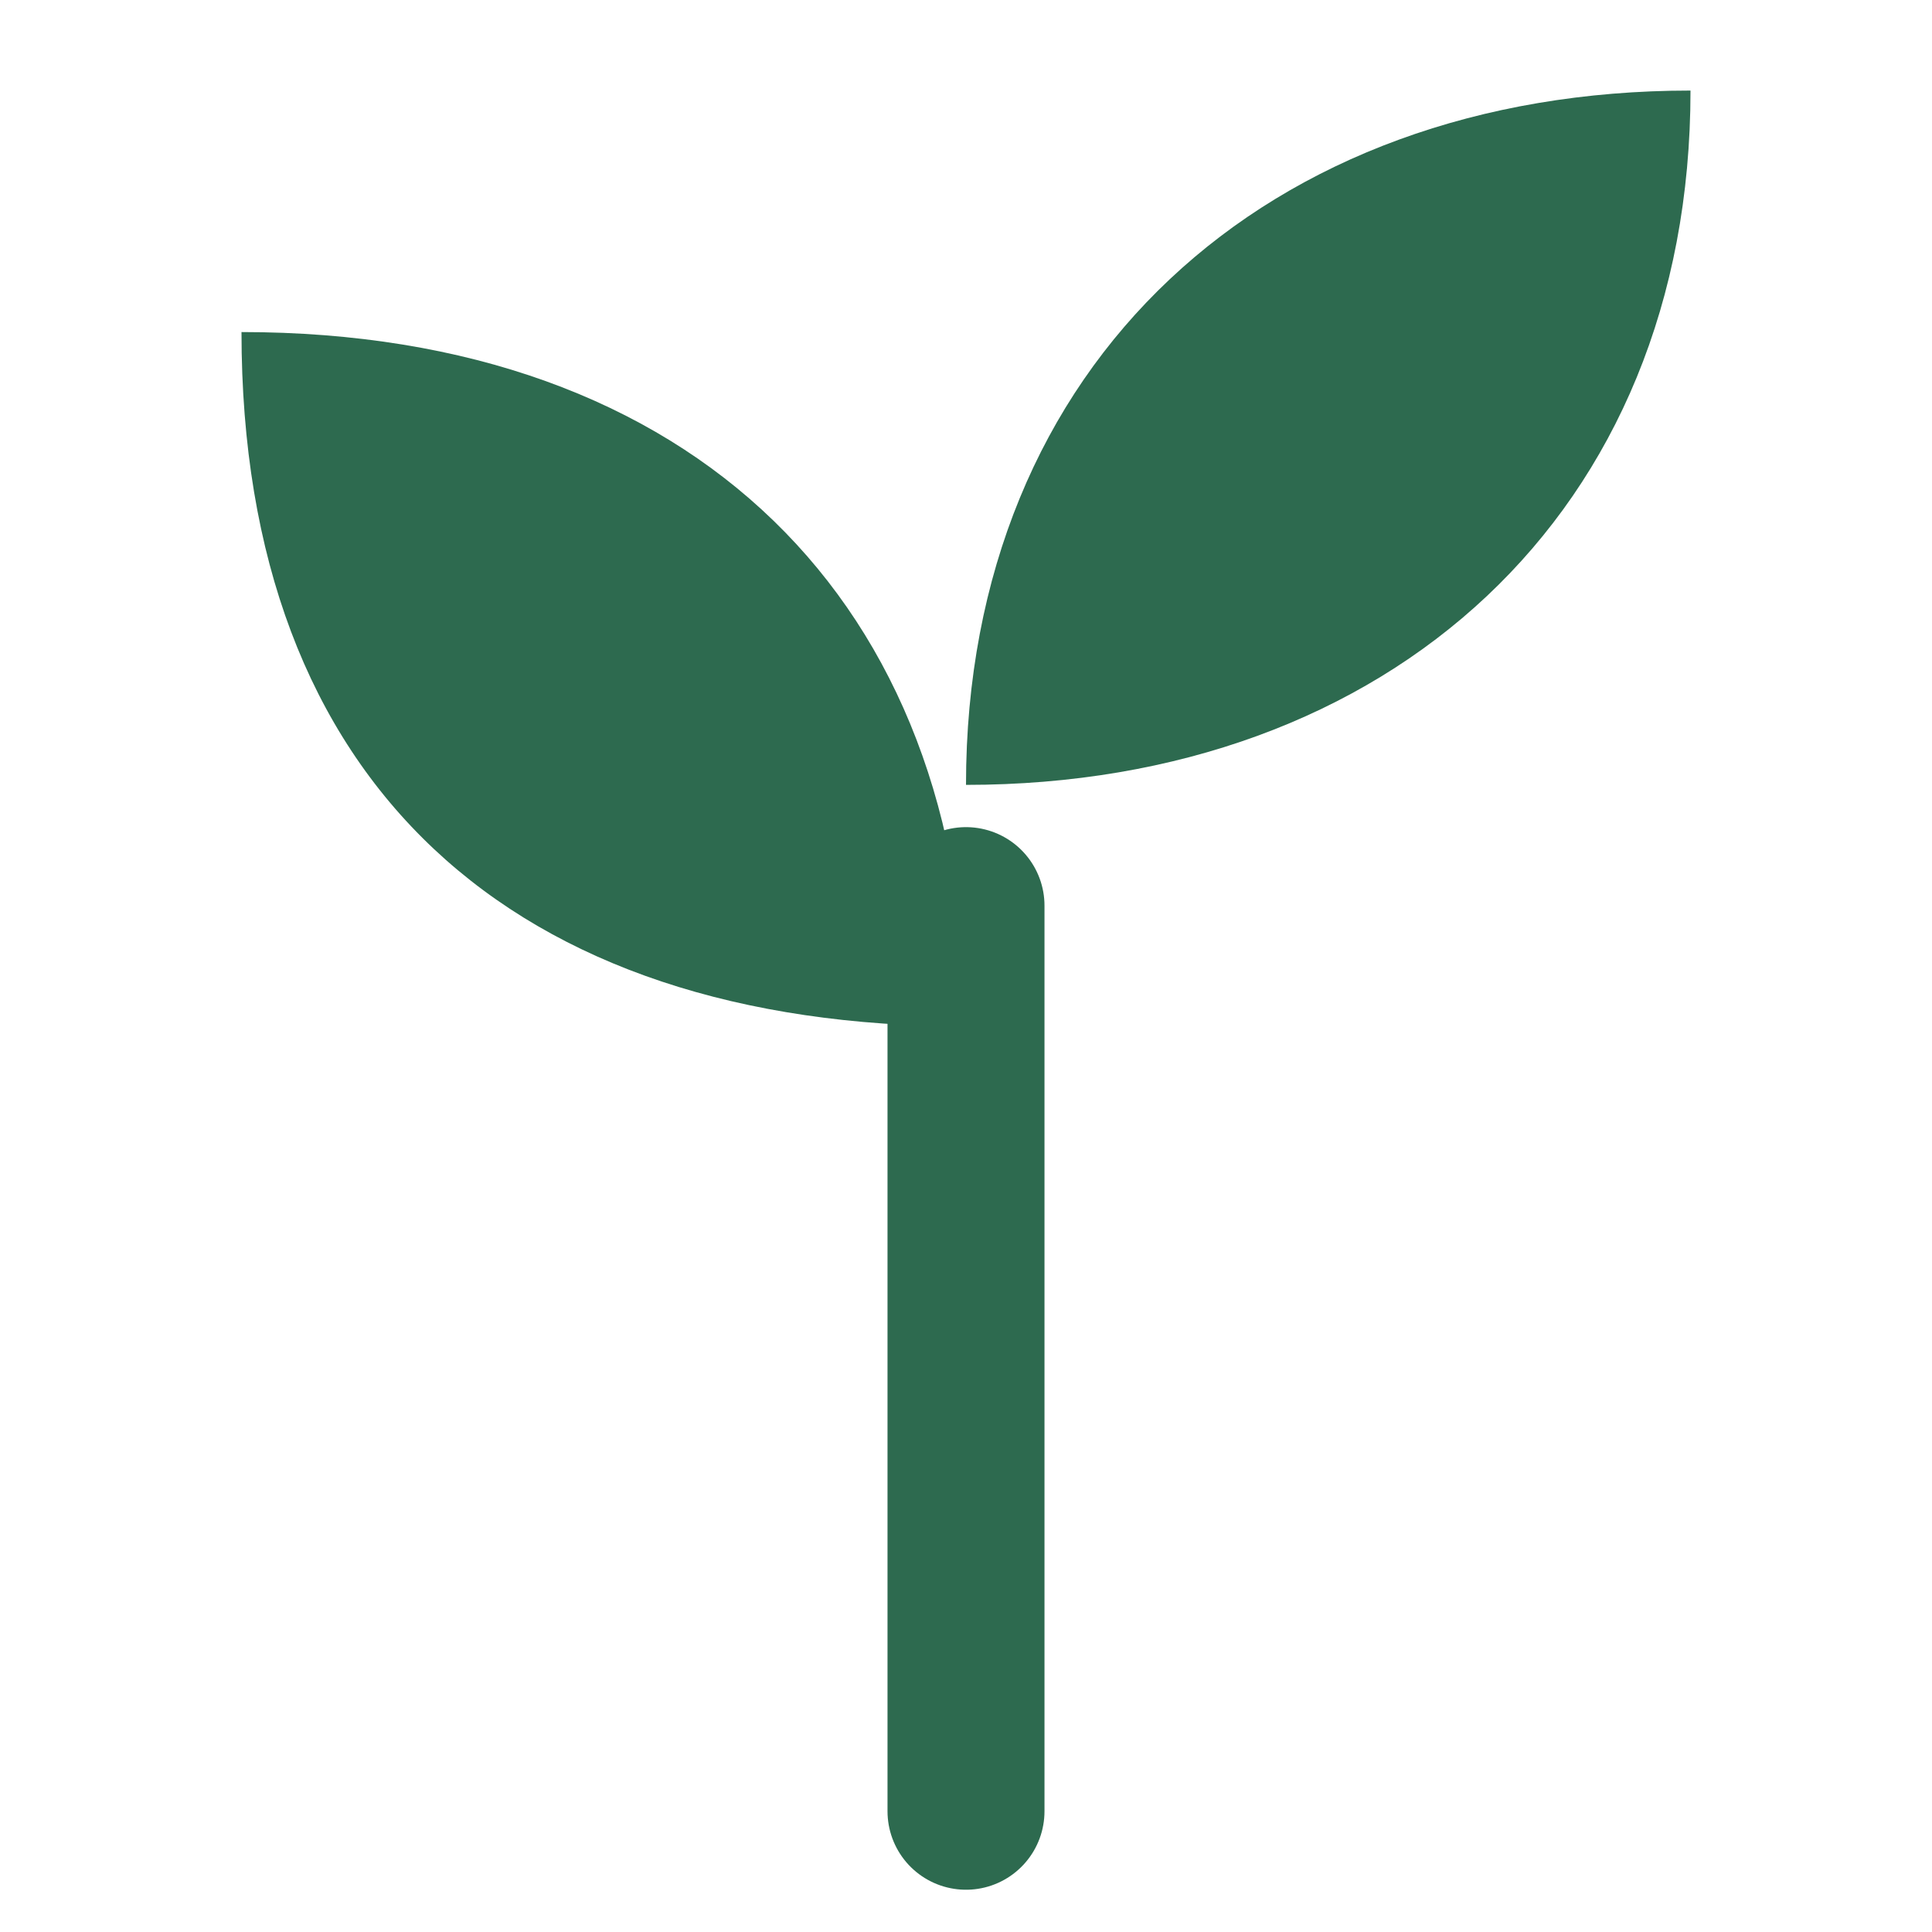
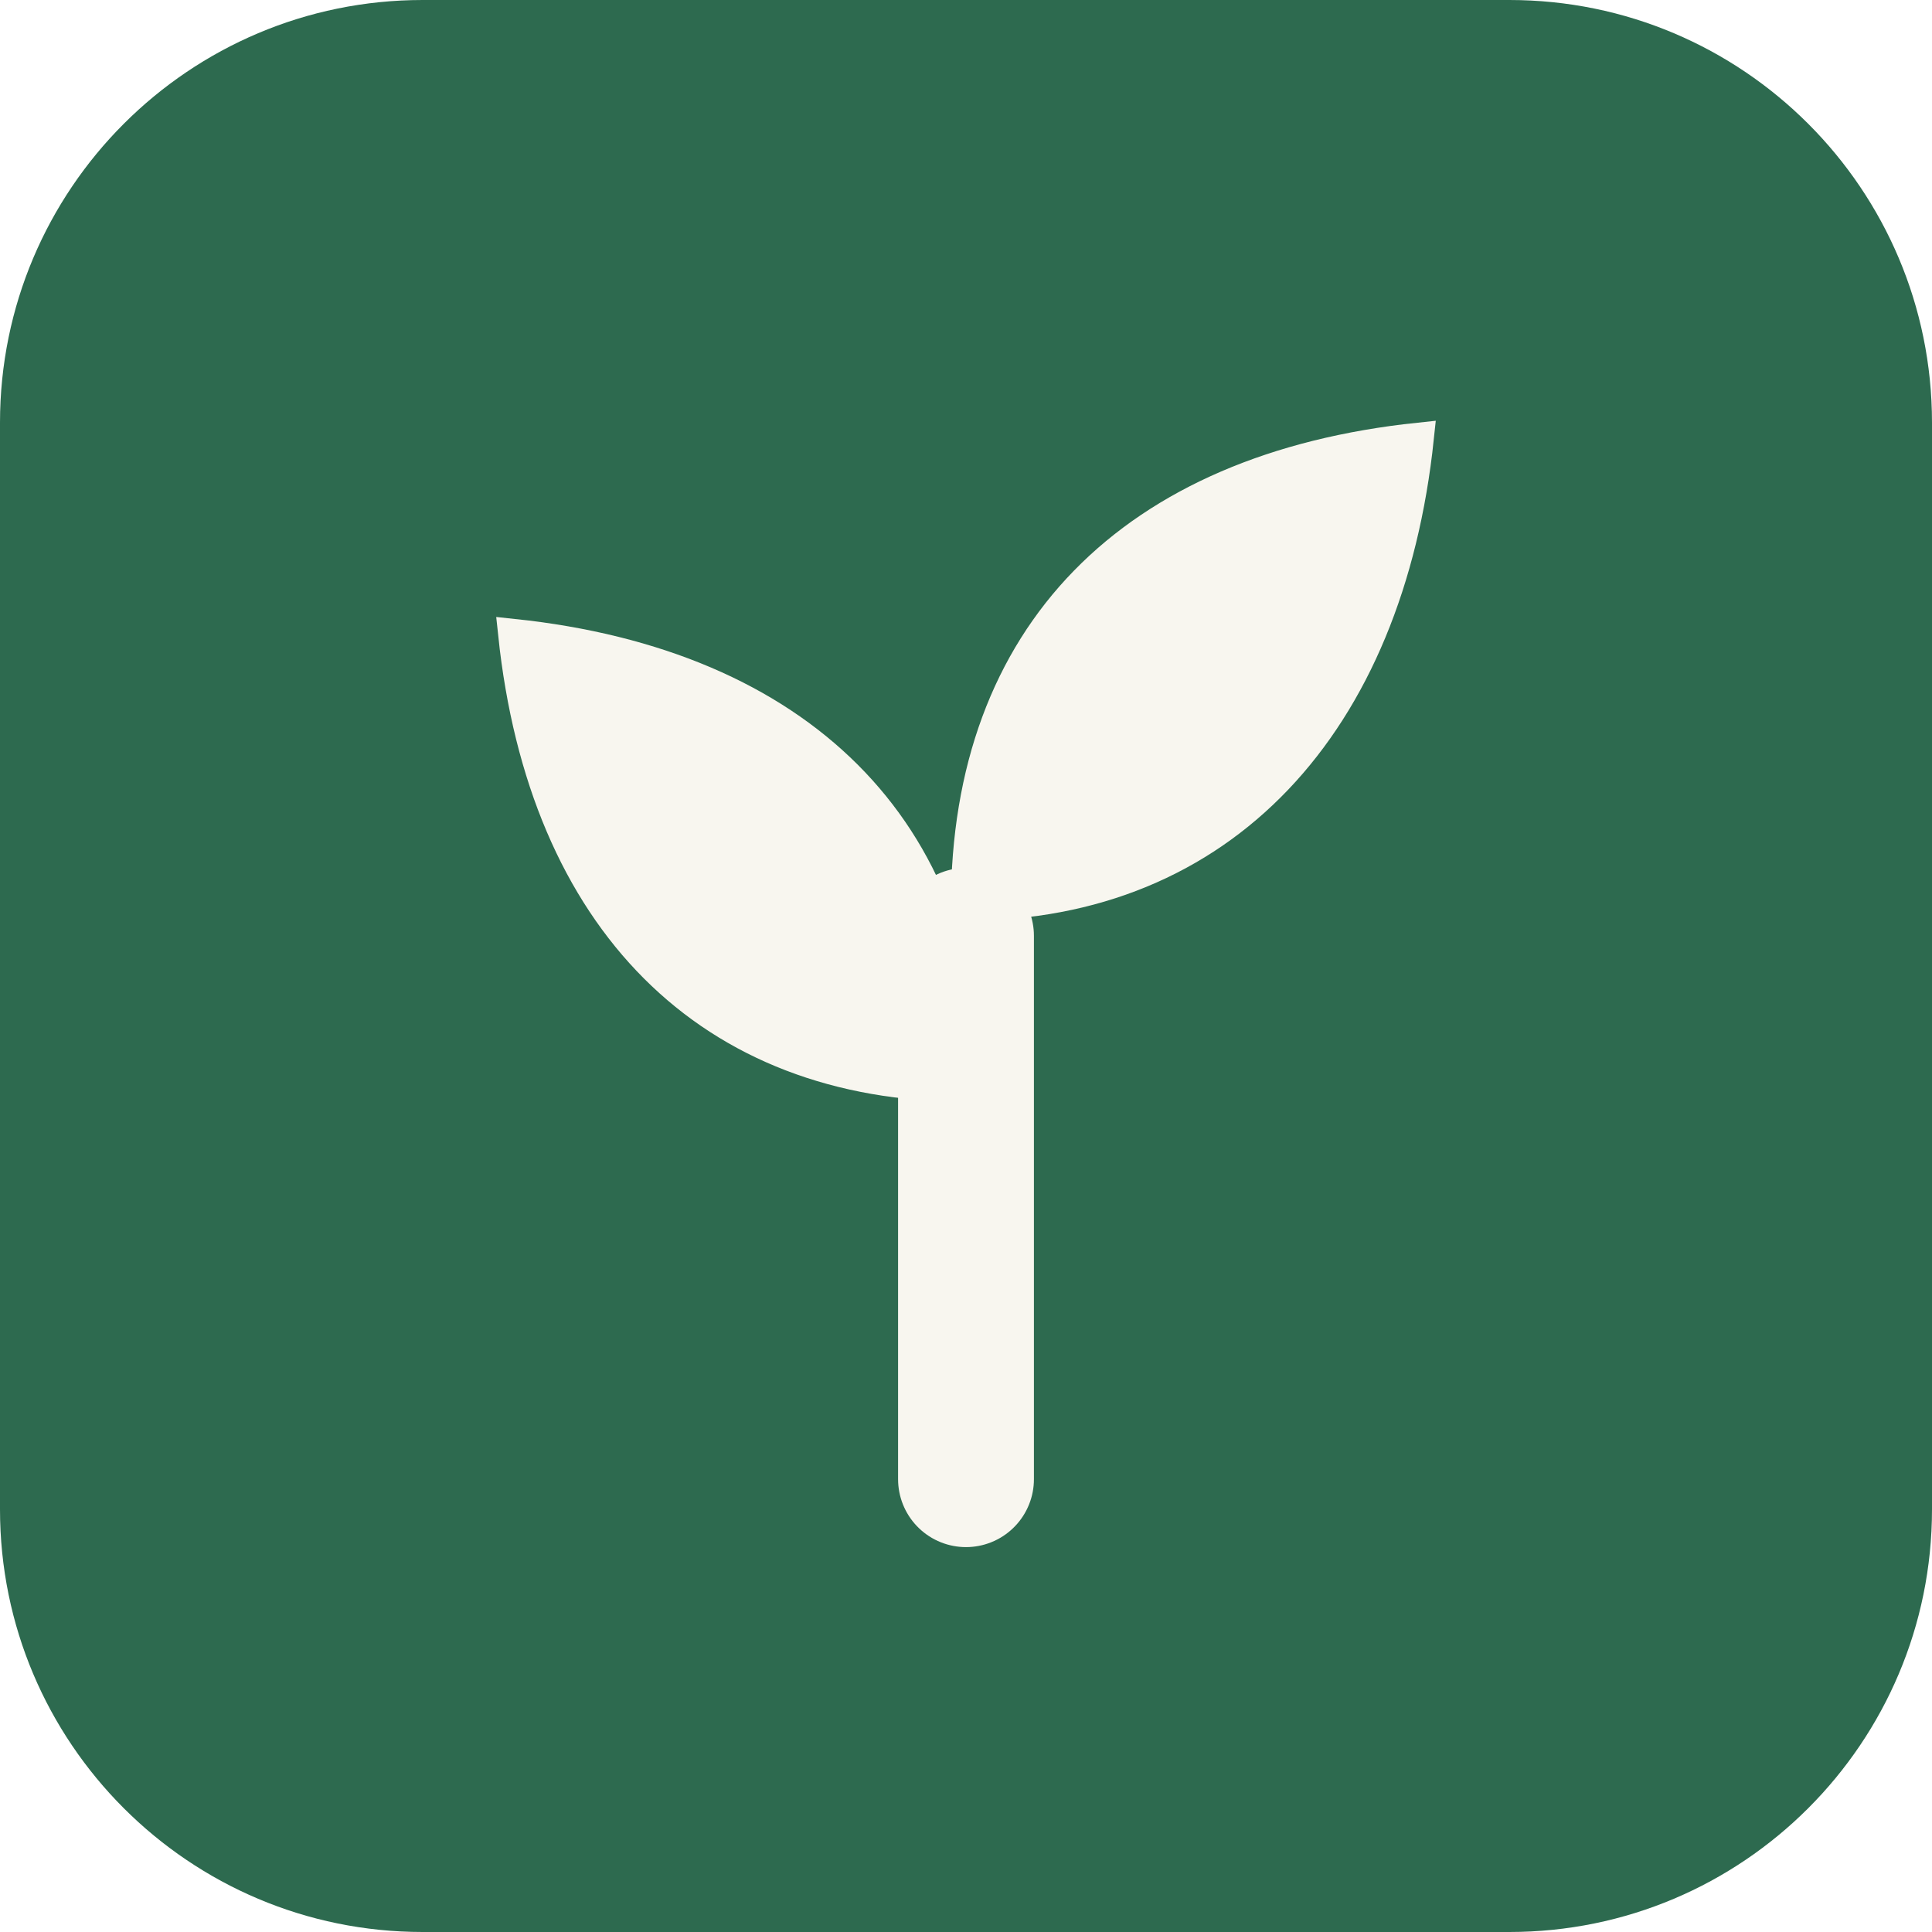
- <svg xmlns="http://www.w3.org/2000/svg" viewBox="0 0 32 32">
+ <svg xmlns="http://www.w3.org/2000/svg" viewBox="0 0 64 64">
  <style>
-     .leaf { fill: #2d6a4f; }
-     .stem { stroke: #2d6a4f; }
+     .tile { fill: #2d6a4f; }
+     .cut { fill: #f8f6ef; stroke: #f8f6ef; }
+     .stem { stroke-width: 4.5; stroke-linecap: round; fill: none; }
    @media (prefers-color-scheme: dark) {
-       .leaf { fill: #6cbb92; }
-       .stem { stroke: #6cbb92; }
+       .tile { fill: #6cbb92; }
+       .cut { fill: #141711; stroke: #141711; }
    }
  </style>
-   <path class="leaf" d="M16 17C8.5 17 4 13 4 5.5 11.5 5.5 16 10 16 17Z" />
-   <path class="leaf" d="M16 13C16 6 21 1.5 28 1.5 28 8.5 23 13 16 13Z" />
-   <path class="stem" d="M16 30V15" stroke-width="2.6" stroke-linecap="round" />
+   <rect class="tile" width="64" height="64" rx="14" />
+   <path class="cut stem" d="M32 49V31" />
+   <path class="cut" d="M32 36C23.5 36 18 30.5 17 21C26.5 22 32 27.5 32 36Z" />
+   <path class="cut" d="M32 30C32 21 37.5 15.5 47 14.5C46 24 40.5 30 32 30Z" />
</svg>
